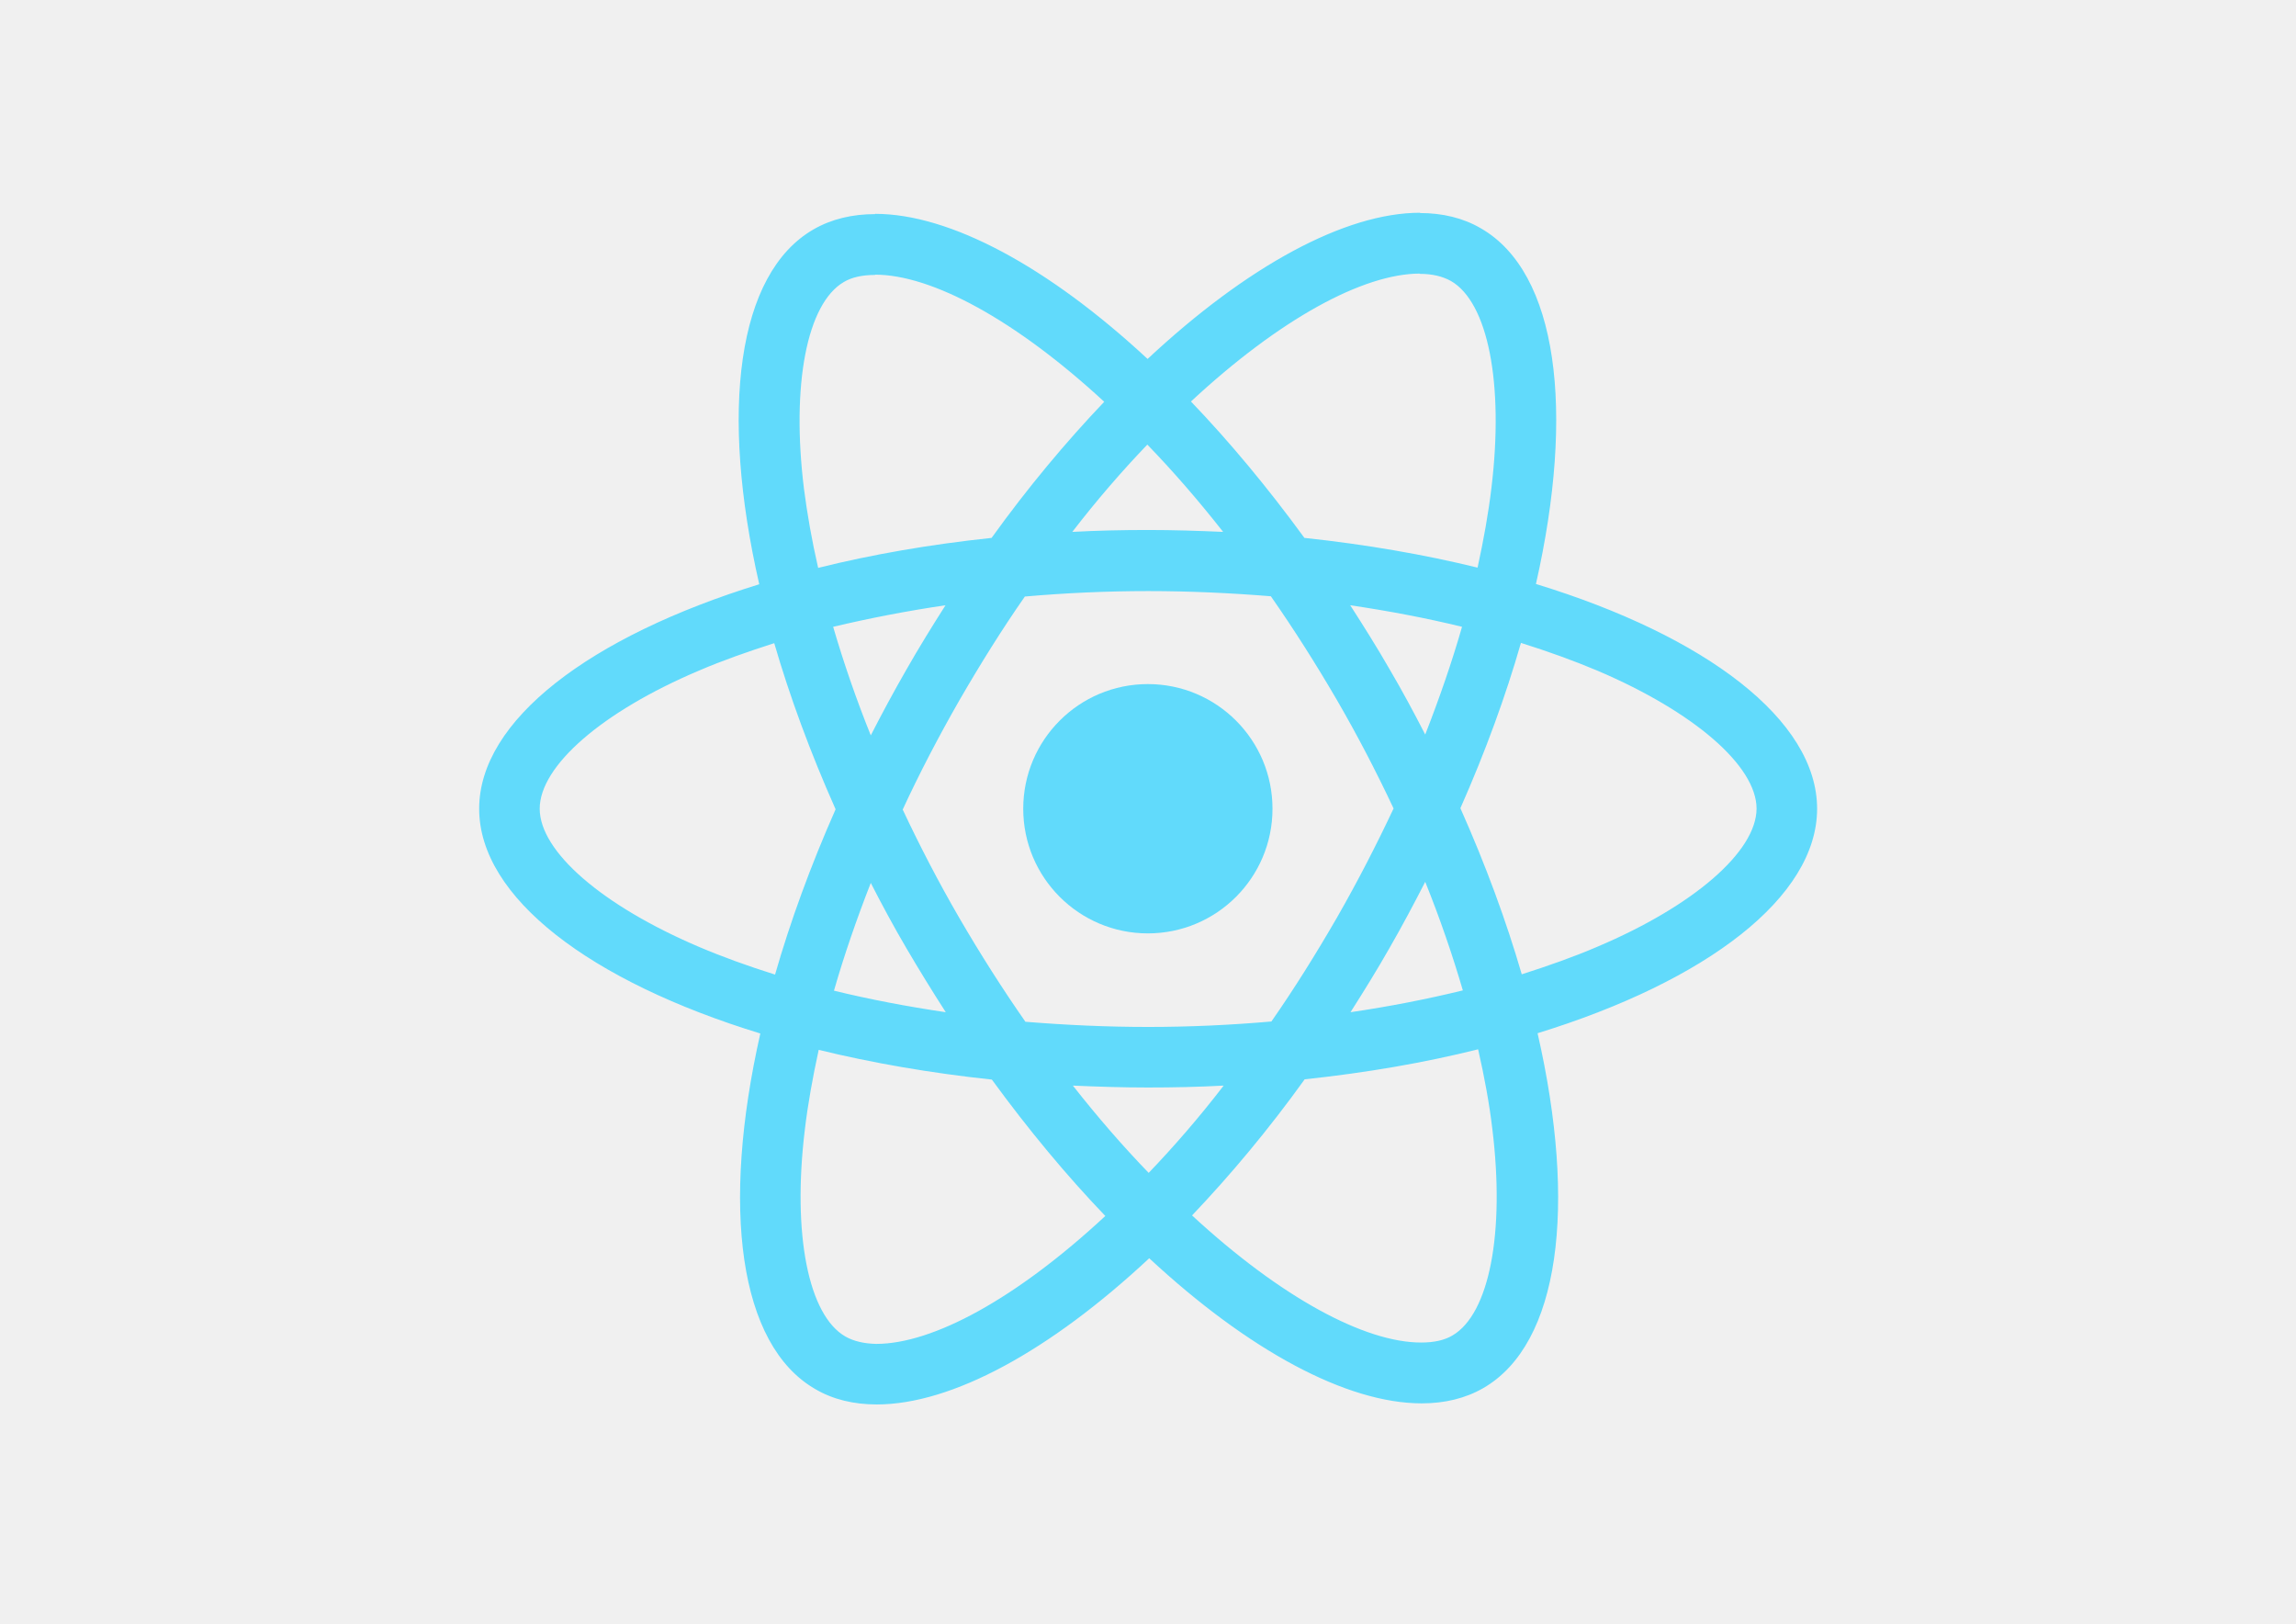
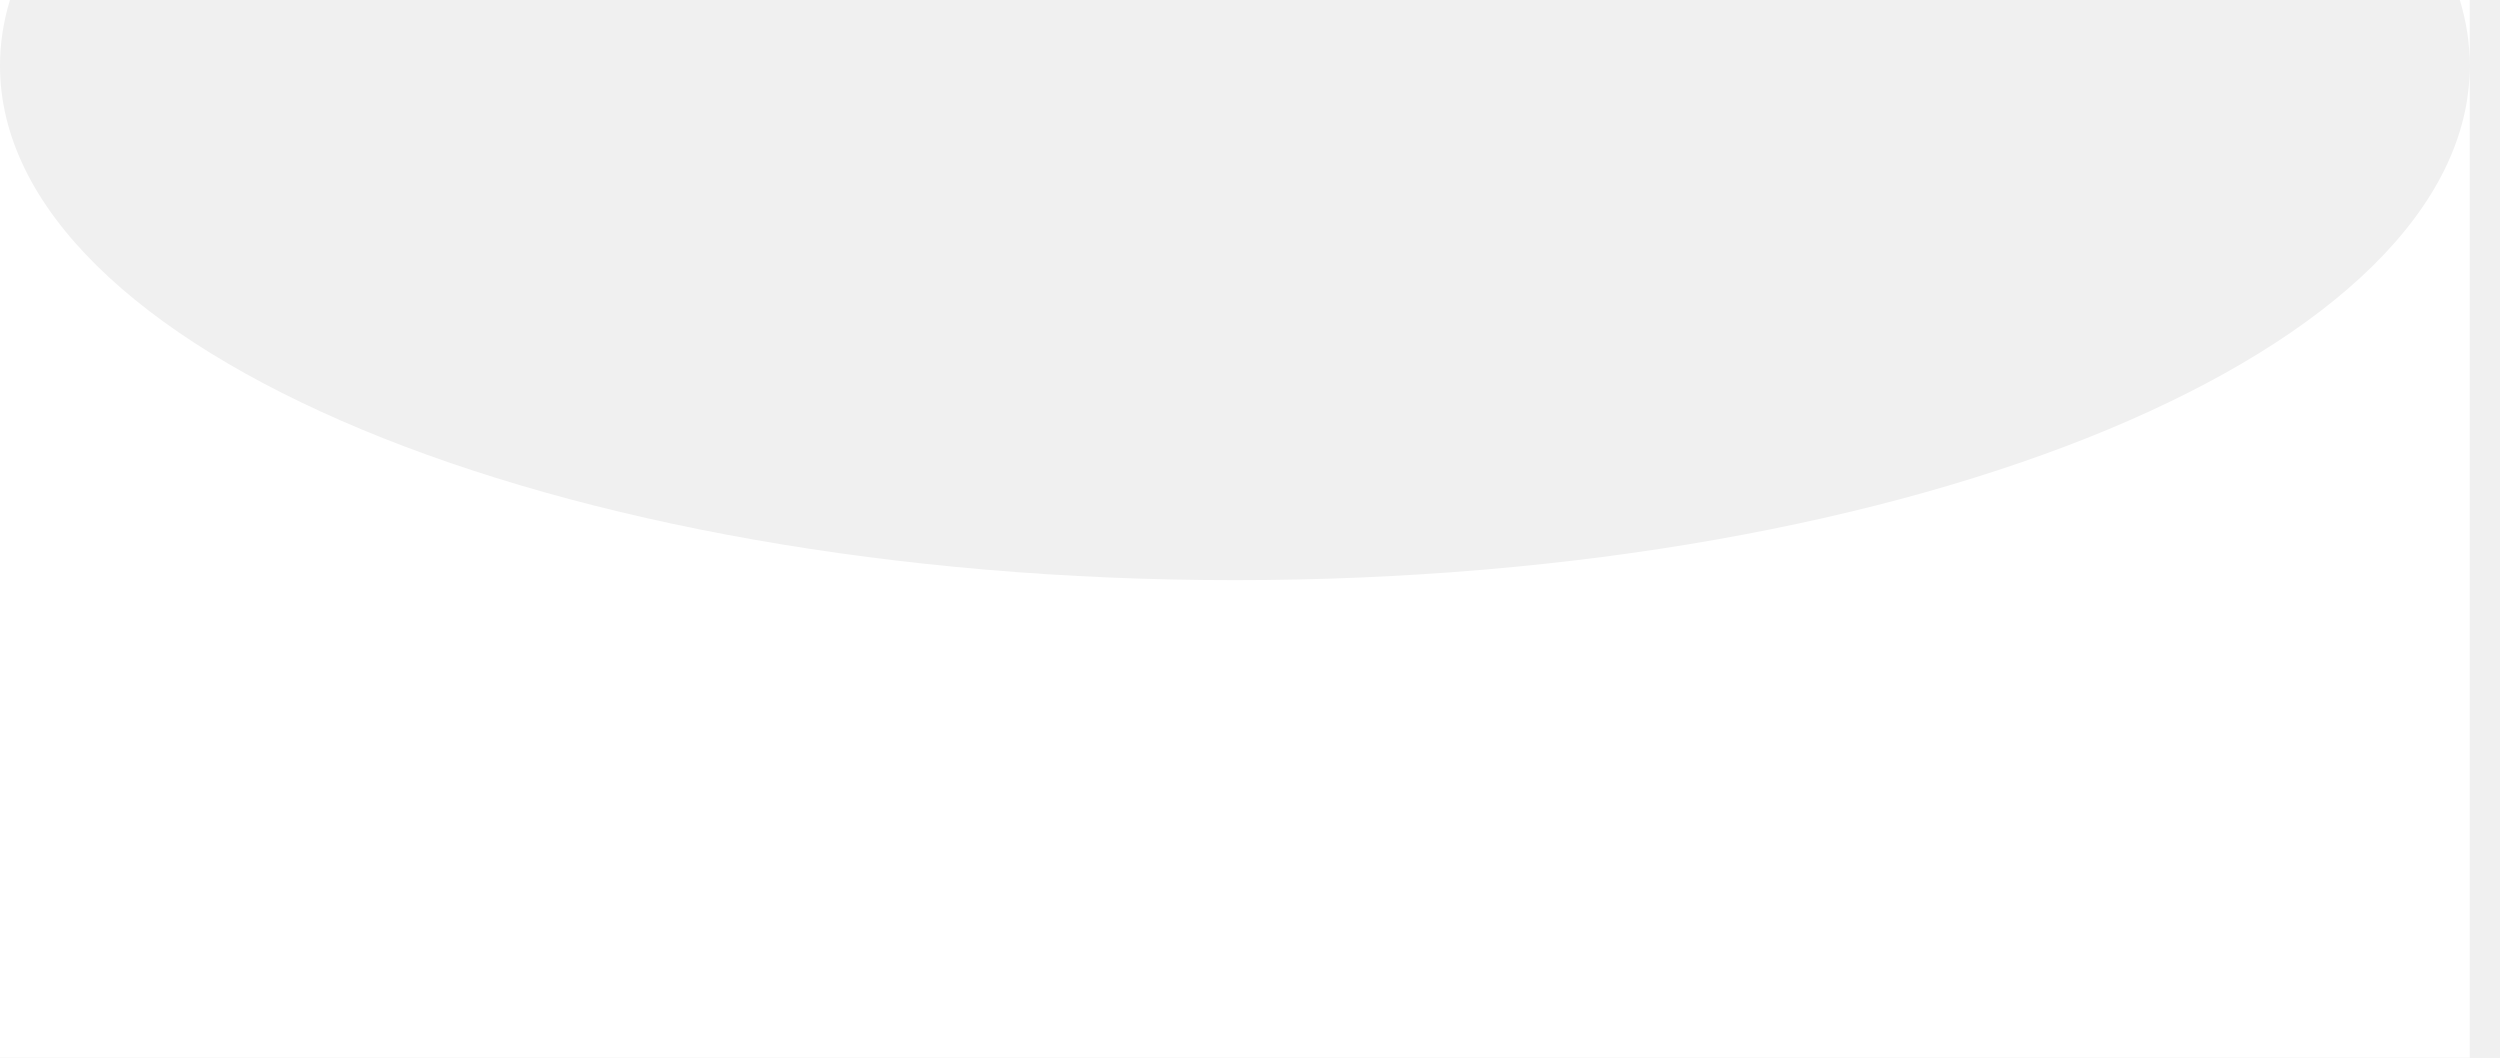
- <svg xmlns="http://www.w3.org/2000/svg" viewBox="0 0 841.9 595.3">
-   <g fill="#61DAFB">
-     <path d="M666.3 296.5c0-32.5-40.7-63.3-103.1-82.4 14.4-63.6 8-114.2-20.2-130.4-6.5-3.8-14.1-5.6-22.4-5.6v22.3c4.6 0 8.3.9 11.4 2.6 13.6 7.8 19.5 37.5 14.9 75.7-1.1 9.4-2.9 19.3-5.1 29.4-19.6-4.8-41-8.5-63.5-10.9-13.5-18.5-27.5-35.3-41.6-50 32.6-30.3 63.2-46.9 84-46.9V78c-27.5 0-63.5 19.6-99.9 53.6-36.4-33.8-72.4-53.2-99.9-53.2v22.3c20.7 0 51.4 16.5 84 46.6-14 14.7-28 31.4-41.3 49.9-22.6 2.4-44 6.1-63.6 11-2.3-10-4-19.7-5.2-29-4.7-38.2 1.1-67.9 14.6-75.8 3-1.8 6.9-2.6 11.5-2.6V78.5c-8.4 0-16 1.8-22.6 5.6-28.1 16.2-34.4 66.7-19.9 130.1-62.2 19.2-102.7 49.9-102.7 82.3 0 32.5 40.7 63.3 103.1 82.4-14.4 63.6-8 114.2 20.2 130.4 6.5 3.8 14.1 5.6 22.5 5.6 27.5 0 63.5-19.6 99.9-53.6 36.4 33.8 72.4 53.2 99.9 53.2 8.4 0 16-1.8 22.6-5.6 28.1-16.2 34.4-66.7 19.9-130.1 62-19.1 102.5-49.9 102.5-82.3zm-130.2-66.7c-3.7 12.9-8.3 26.2-13.5 39.5-4.1-8-8.4-16-13.1-24-4.6-8-9.5-15.8-14.4-23.4 14.2 2.1 27.9 4.7 41 7.9zm-45.8 106.5c-7.8 13.5-15.8 26.3-24.1 38.2-14.9 1.3-30 2-45.2 2-15.1 0-30.2-.7-45-1.9-8.3-11.9-16.4-24.6-24.2-38-7.6-13.1-14.5-26.4-20.8-39.8 6.2-13.4 13.2-26.8 20.7-39.9 7.8-13.5 15.8-26.3 24.1-38.2 14.9-1.3 30-2 45.2-2 15.1 0 30.2.7 45 1.9 8.3 11.9 16.4 24.6 24.2 38 7.6 13.1 14.5 26.4 20.8 39.8-6.3 13.4-13.2 26.8-20.7 39.9zm32.3-13c5.4 13.4 10 26.8 13.8 39.8-13.1 3.2-26.9 5.9-41.2 8 4.9-7.7 9.8-15.6 14.4-23.7 4.6-8 8.9-16.1 13-24.1zM421.2 430c-9.3-9.6-18.6-20.3-27.8-32 9 .4 18.2.7 27.5.7 9.4 0 18.7-.2 27.8-.7-9 11.7-18.3 22.4-27.5 32zm-74.4-58.9c-14.2-2.1-27.9-4.7-41-7.9 3.7-12.9 8.3-26.2 13.5-39.5 4.1 8 8.4 16 13.1 24 4.7 8 9.5 15.8 14.4 23.4zM420.7 163c9.3 9.6 18.6 20.3 27.8 32-9-.4-18.2-.7-27.5-.7-9.4 0-18.7.2-27.8.7 9-11.7 18.3-22.4 27.5-32zm-74 58.9c-4.9 7.7-9.8 15.6-14.4 23.7-4.6 8-8.9 16-13 24-5.4-13.4-10-26.8-13.8-39.8 13.1-3.1 26.9-5.8 41.2-7.9zm-90.5 125.2c-35.4-15.1-58.3-34.9-58.3-50.6 0-15.7 22.9-35.6 58.3-50.6 8.6-3.7 18-7 27.7-10.1 5.7 19.6 13.2 40 22.5 60.9-9.2 20.8-16.6 41.1-22.2 60.6-9.9-3.1-19.3-6.5-28-10.2zM310 490c-13.6-7.8-19.5-37.5-14.9-75.7 1.1-9.4 2.9-19.3 5.1-29.4 19.6 4.8 41 8.5 63.5 10.9 13.5 18.5 27.5 35.3 41.6 50-32.6 30.3-63.2 46.9-84 46.9-4.5-.1-8.3-1-11.3-2.7zm237.2-76.2c4.7 38.2-1.1 67.9-14.6 75.8-3 1.8-6.9 2.6-11.5 2.6-20.7 0-51.4-16.5-84-46.6 14-14.7 28-31.4 41.3-49.9 22.6-2.4 44-6.1 63.6-11 2.3 10.1 4.1 19.8 5.2 29.1zm38.5-66.7c-8.6 3.7-18 7-27.7 10.1-5.7-19.6-13.2-40-22.5-60.9 9.2-20.8 16.6-41.1 22.2-60.6 9.9 3.1 19.3 6.5 28.1 10.2 35.4 15.1 58.3 34.9 58.3 50.6-.1 15.7-23 35.6-58.4 50.6zM320.8 78.4z" />
-     <circle cx="420.9" cy="296.5" r="45.7" />
-     <path d="M520.5 78.1z" />
-   </g>
+ <svg xmlns="http://www.w3.org/2000/svg" width="100%" height="100%" viewBox="0 0 52 22" fill="none">
+   <path fill-rule="evenodd" clip-rule="evenodd" d="M25.686 12.067C39.871 12.067 51.371 7.276 51.371 1.366V22H0V1.366C0 7.276 11.5 12.067 25.686 12.067ZM0.207 0C0.071 0.447 0 0.903 0 1.366V0H0.207ZM51.164 0H51.371V1.366C51.371 0.903 51.301 0.447 51.164 0Z" fill="white" />
</svg>
